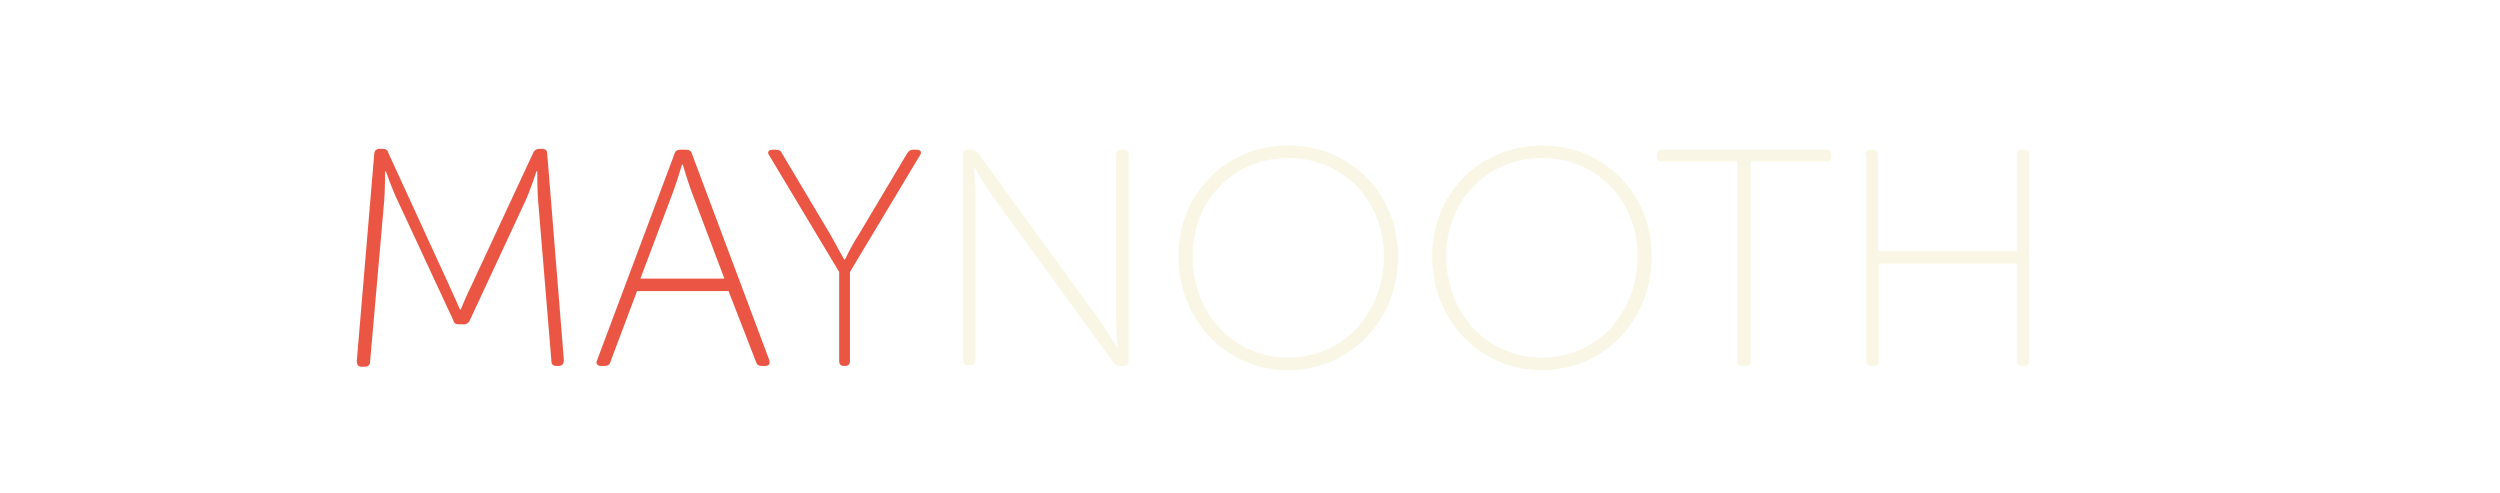
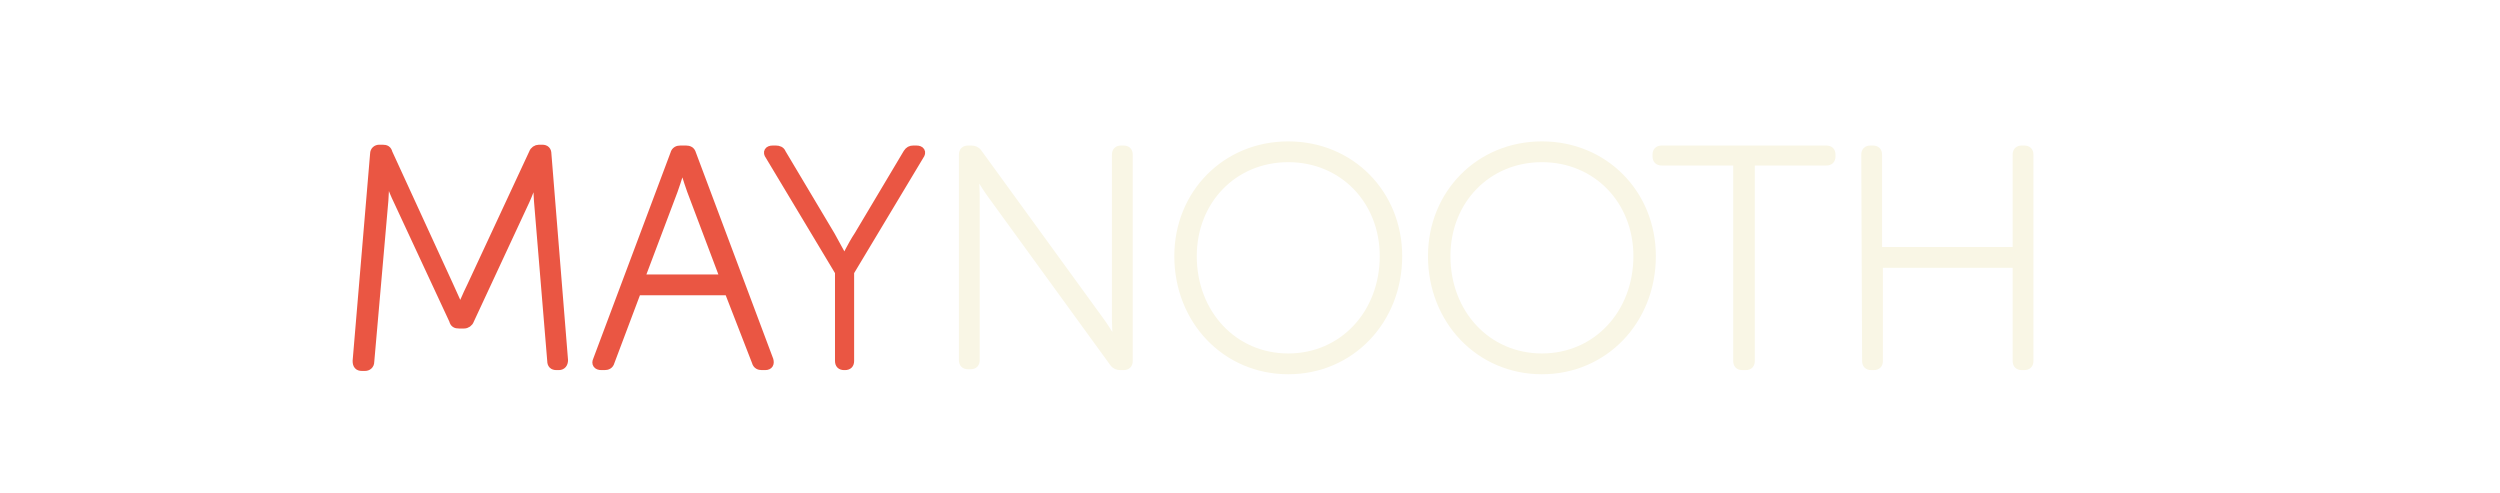
<svg xmlns="http://www.w3.org/2000/svg" version="1.1" id="Layer_1" x="0px" y="0px" viewBox="0 0 300.6 59.2" style="enable-background:new 0 0 300.6 59.2;" xml:space="preserve">
  <style type="text/css">
- 	.st0{fill:#EA5643;}
- 	.st1{fill:#F9F6E5;}
+ 	.st0{fill:#EA5643;stroke:#EA5643;stroke-miterlimit:10;}
+ 	.st1{fill:#F9F6E5;stroke:#F9F6E5;stroke-miterlimit:10;}
</style>
  <g>
    <path class="st0" d="M45,18.5c0-0.4,0.3-0.6,0.6-0.6H46c0.4,0,0.6,0.1,0.7,0.5L54,34.3c0.6,1.3,1.3,2.9,1.3,2.9h0.1   c0,0,0.7-1.7,1.3-2.9l7.4-15.9c0.1-0.3,0.4-0.5,0.7-0.5h0.4c0.4,0,0.6,0.2,0.6,0.6l2,24.8c0,0.4-0.2,0.7-0.6,0.7h-0.3   c-0.4,0-0.6-0.2-0.6-0.6l-1.6-19.3c-0.1-1.3-0.1-3.5-0.1-3.5h-0.1c0,0-0.7,2.2-1.3,3.5l-6.7,14.4c-0.1,0.3-0.4,0.5-0.7,0.5h-0.6   c-0.4,0-0.6-0.1-0.7-0.5l-6.7-14.4c-0.6-1.2-1.4-3.5-1.4-3.5h-0.1c0,0,0,2.3-0.1,3.5l-1.7,19.4c0,0.4-0.3,0.6-0.6,0.6h-0.4   c-0.4,0-0.6-0.2-0.6-0.7L45,18.5z" />
-     <path class="st0" d="M81.1,18.5c0.1-0.4,0.4-0.5,0.7-0.5h0.7c0.3,0,0.6,0.1,0.7,0.5l9.3,24.8c0.1,0.4,0,0.7-0.5,0.7h-0.4   c-0.3,0-0.6-0.1-0.7-0.5L87.6,35h-11l-3.2,8.5C73.3,43.9,73,44,72.7,44h-0.4c-0.5,0-0.7-0.3-0.5-0.7L81.1,18.5z M87.1,33.5l-4-10.6   c-0.4-1.1-1-3.1-1-3.1h-0.1c0,0-0.6,2-1,3.1l-4,10.6H87.1z" />
+     <path class="st0" d="M81.1,18.5c0.1-0.4,0.4-0.5,0.7-0.5h0.7c0.3,0,0.6,0.1,0.7,0.5l9.3,24.8c0.1,0.4,0,0.7-0.5,0.7h-0.4   c-0.3,0-0.6-0.1-0.7-0.5L87.6,35h-11l-3.2,8.5C73.3,43.9,73,44,72.7,44h-0.4c-0.5,0-0.7-0.3-0.5-0.7L81.1,18.5z M87.1,33.5l-4-10.6   c-0.4-1.1-1-3.1-1-3.1H82c0,0-0.6,2-1,3.1l-4,10.6H87.1z" />
    <path class="st0" d="M100.9,32.7l-8.4-14c-0.3-0.4-0.1-0.7,0.4-0.7h0.4c0.3,0,0.6,0.1,0.7,0.4l5.9,9.9c0.7,1.3,1.6,2.9,1.6,2.9h0.1   c0,0,0.8-1.7,1.6-2.9l5.9-9.9c0.2-0.3,0.4-0.4,0.7-0.4h0.4c0.5,0,0.7,0.3,0.4,0.7l-8.4,14v10.7c0,0.4-0.2,0.6-0.6,0.6h-0.1   c-0.4,0-0.6-0.2-0.6-0.6V32.7z" />
-     <path class="st1" d="M115.8,18.6c0-0.4,0.2-0.6,0.6-0.6h0.4c0.3,0,0.6,0.1,0.8,0.4l14.6,20.1c0.9,1.2,2.1,3.3,2.1,3.3h0.1   c0,0-0.2-2-0.2-3.3V18.6c0-0.4,0.2-0.6,0.6-0.6h0.3c0.4,0,0.6,0.2,0.6,0.6v24.8c0,0.4-0.2,0.6-0.6,0.6h-0.4c-0.3,0-0.6-0.1-0.8-0.4   l-14.6-20.1c-0.9-1.2-2.1-3.3-2.1-3.3h-0.1c0,0,0.2,2,0.2,3.3v19.8c0,0.4-0.2,0.6-0.6,0.6h-0.3c-0.4,0-0.6-0.2-0.6-0.6V18.6z" />
+     <path class="st1" d="M115.8,18.6c0-0.4,0.2-0.6,0.6-0.6h0.4c0.3,0,0.6,0.1,0.8,0.4l14.6,20.1c0.9,1.2,2.1,3.3,2.1,3.3h0.1   c0,0-0.2-2-0.2-3.3V18.6c0-0.4,0.2-0.6,0.6-0.6h0.3c0.4,0,0.6,0.2,0.6,0.6v24.8c0,0.4-0.2,0.6-0.6,0.6h-0.4c-0.3,0-0.6-0.1-0.8-0.4   l-14.6-20.1c-0.9-1.2-2.1-3.3-2.1-3.3h-0.1c0,0,0.2,2,0.2,3.3v19.8c0,0.4-0.2,0.6-0.6,0.6h-0.3c-0.4,0-0.6-0.2-0.6-0.6L115.8,18.6   L115.8,18.6z" />
    <path class="st1" d="M154.9,17.5c7.5,0,13.2,5.8,13.2,13.3c0,7.7-5.7,13.7-13.2,13.7s-13.2-6-13.2-13.7   C141.7,23.3,147.4,17.5,154.9,17.5z M154.9,43c6.6,0,11.5-5.3,11.5-12.2c0-6.7-4.9-11.8-11.5-11.8s-11.5,5.1-11.5,11.8   C143.4,37.7,148.3,43,154.9,43z" />
    <path class="st1" d="M185.4,17.5c7.5,0,13.2,5.8,13.2,13.3c0,7.7-5.7,13.7-13.2,13.7s-13.2-6-13.2-13.7   C172.2,23.3,177.9,17.5,185.4,17.5z M185.4,43c6.6,0,11.5-5.3,11.5-12.2c0-6.7-4.9-11.8-11.5-11.8s-11.5,5.1-11.5,11.8   C173.9,37.7,178.8,43,185.4,43z" />
-     <path class="st1" d="M208.9,19.4h-9.1c-0.4,0-0.6-0.2-0.6-0.6v-0.2c0-0.4,0.2-0.6,0.6-0.6h19.8c0.4,0,0.6,0.2,0.6,0.6v0.2   c0,0.4-0.2,0.6-0.6,0.6h-9.1v24c0,0.4-0.2,0.6-0.6,0.6h-0.4c-0.4,0-0.6-0.2-0.6-0.6V19.4z" />
-     <path class="st1" d="M224.3,18.6c0-0.4,0.2-0.6,0.6-0.6h0.3c0.4,0,0.6,0.2,0.6,0.6v11.6h16.7V18.6c0-0.4,0.2-0.6,0.6-0.6h0.3   c0.4,0,0.6,0.2,0.6,0.6v24.8c0,0.4-0.2,0.6-0.6,0.6h-0.3c-0.4,0-0.6-0.2-0.6-0.6V31.7h-16.6v11.7c0,0.4-0.2,0.6-0.6,0.6h-0.3   c-0.4,0-0.6-0.2-0.6-0.6V18.6H224.3z" />
+     <path class="st1" d="M208.9,19.4h-9.1c-0.4,0-0.6-0.2-0.6-0.6v-0.2c0-0.4,0.2-0.6,0.6-0.6h19.8c0.4,0,0.6,0.2,0.6,0.6v0.2   c0,0.4-0.2,0.6-0.6,0.6h-9.1v24c0,0.4-0.2,0.6-0.6,0.6h-0.4c-0.4,0-0.6-0.2-0.6-0.6L208.9,19.4L208.9,19.4z" />
+     <path class="st1" d="M224.3,18.6c0-0.4,0.2-0.6,0.6-0.6h0.3c0.4,0,0.6,0.2,0.6,0.6v11.6h16.7V18.6c0-0.4,0.2-0.6,0.6-0.6h0.3   c0.4,0,0.6,0.2,0.6,0.6v24.8c0,0.4-0.2,0.6-0.6,0.6h-0.3c-0.4,0-0.6-0.2-0.6-0.6V31.7h-16.6v11.7c0,0.4-0.2,0.6-0.6,0.6H225   c-0.4,0-0.6-0.2-0.6-0.6L224.3,18.6L224.3,18.6z" />
  </g>
</svg>
